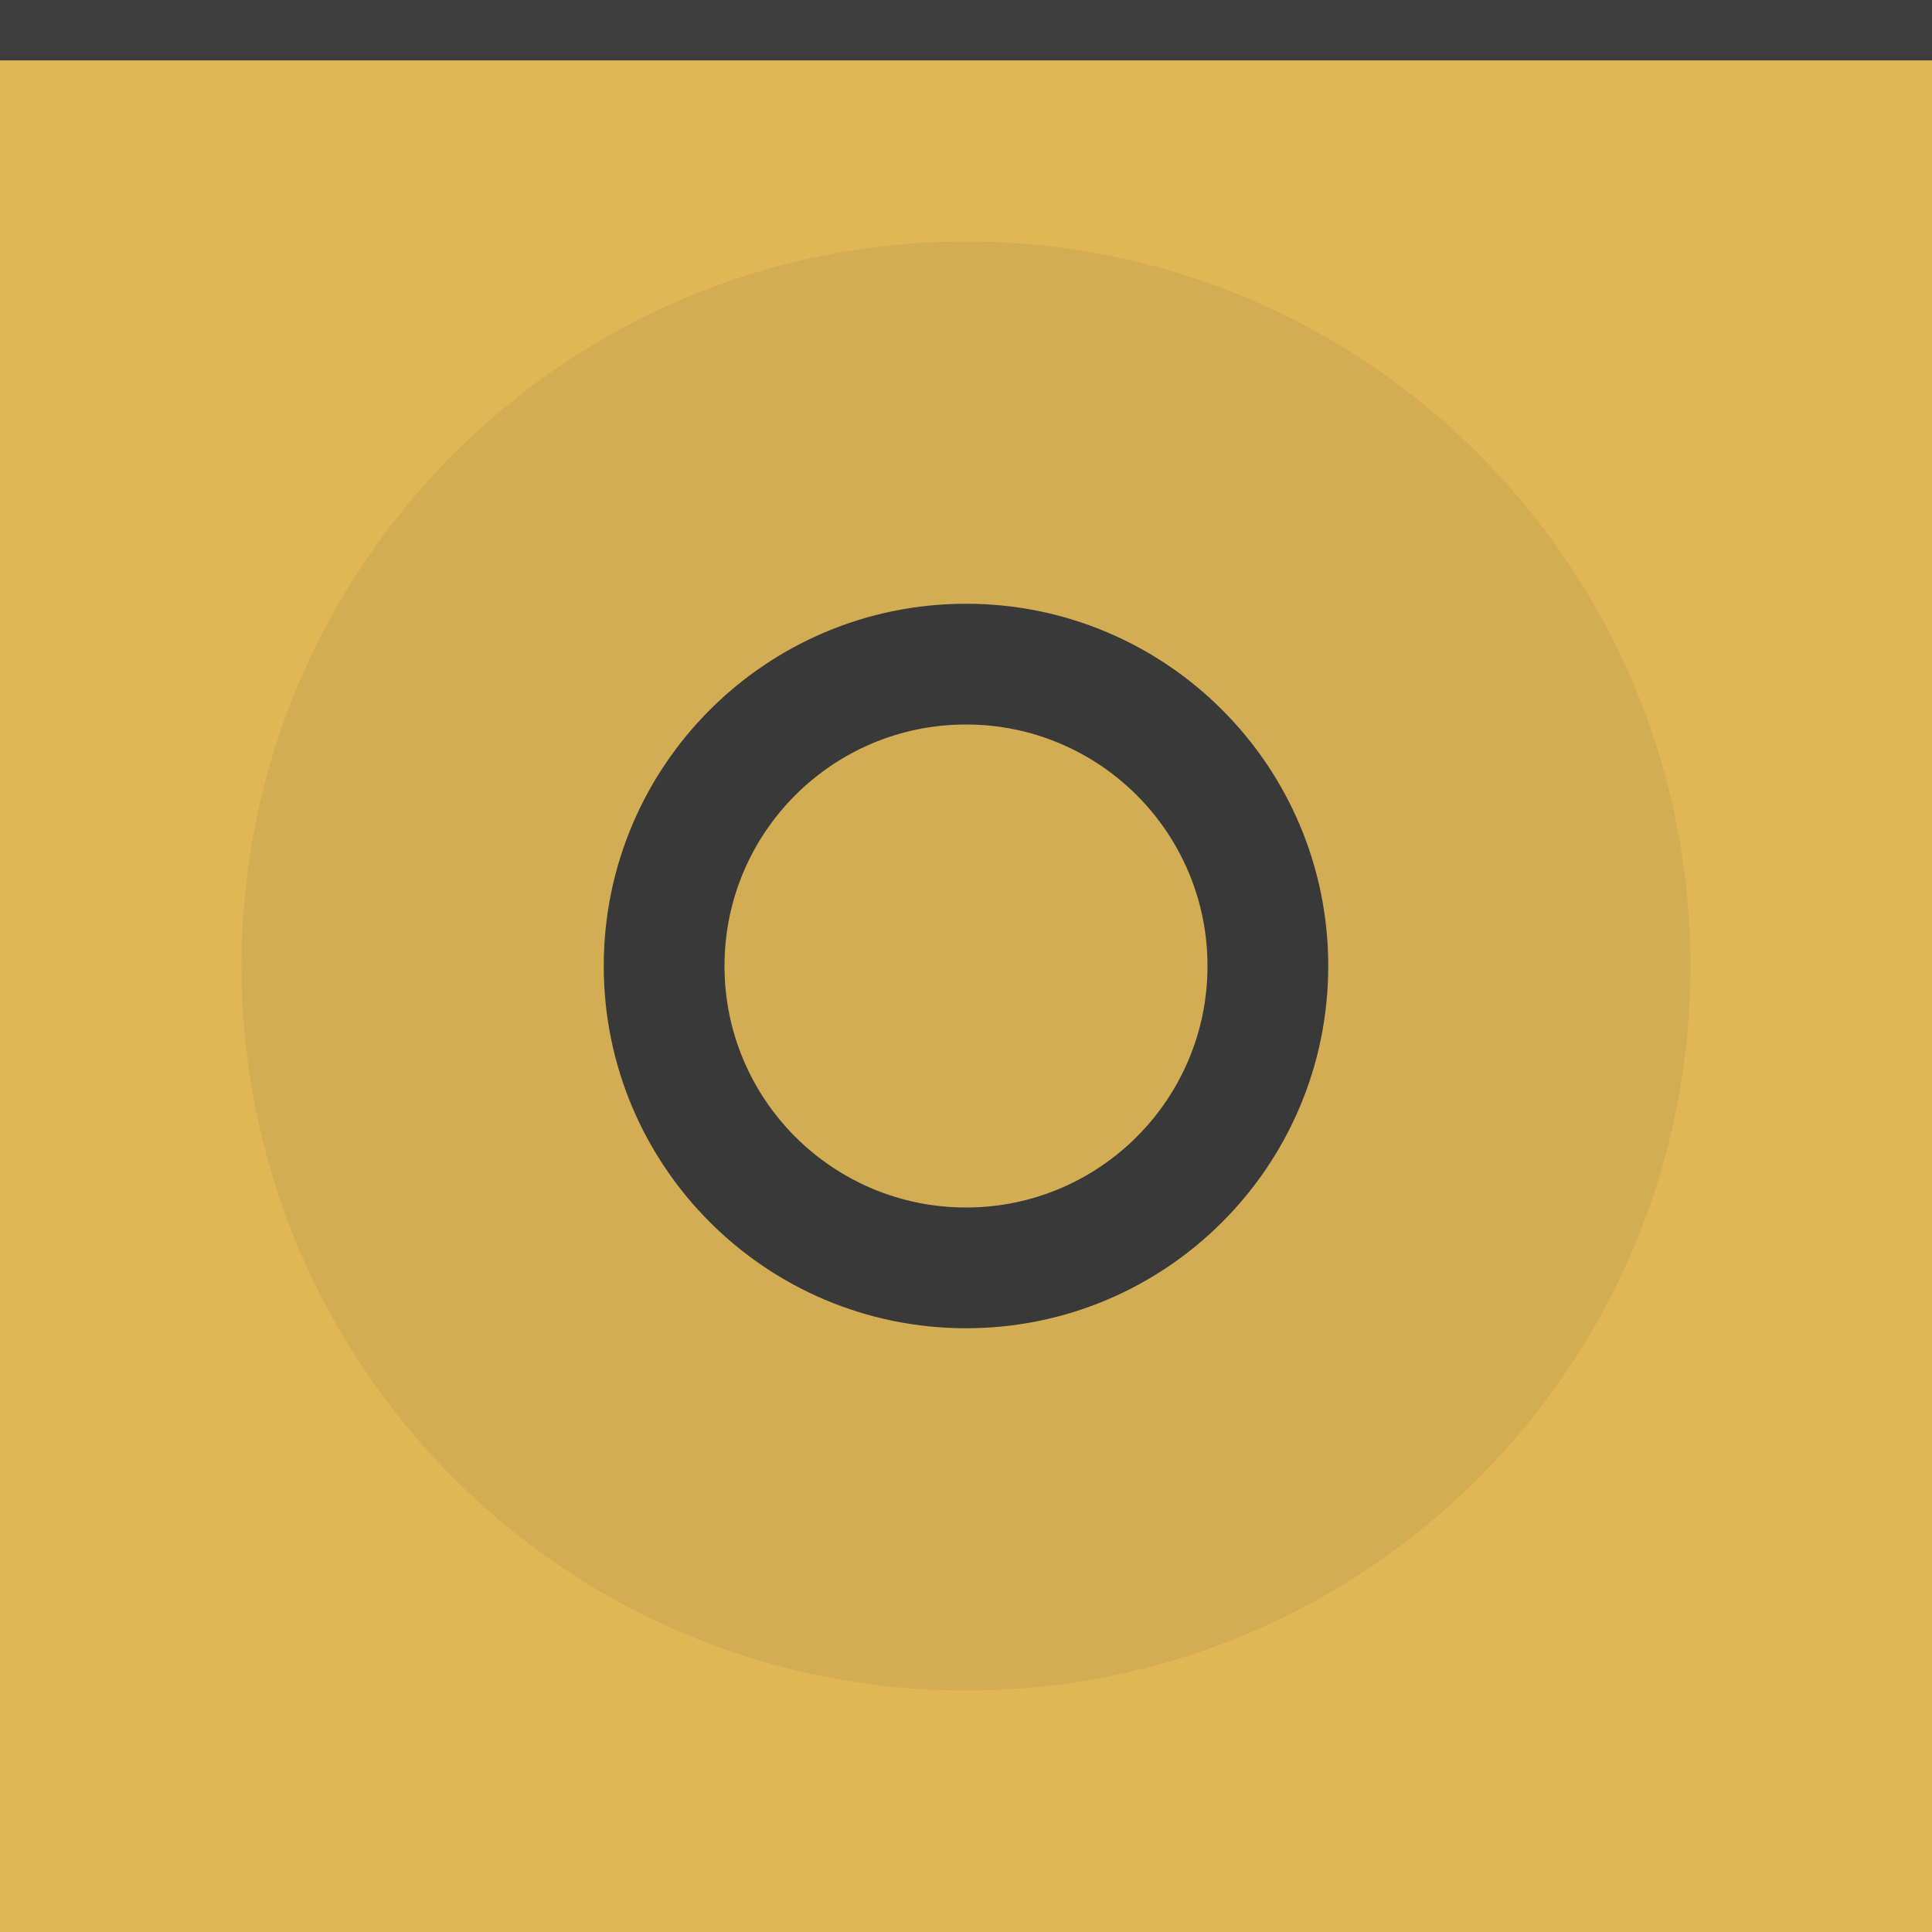
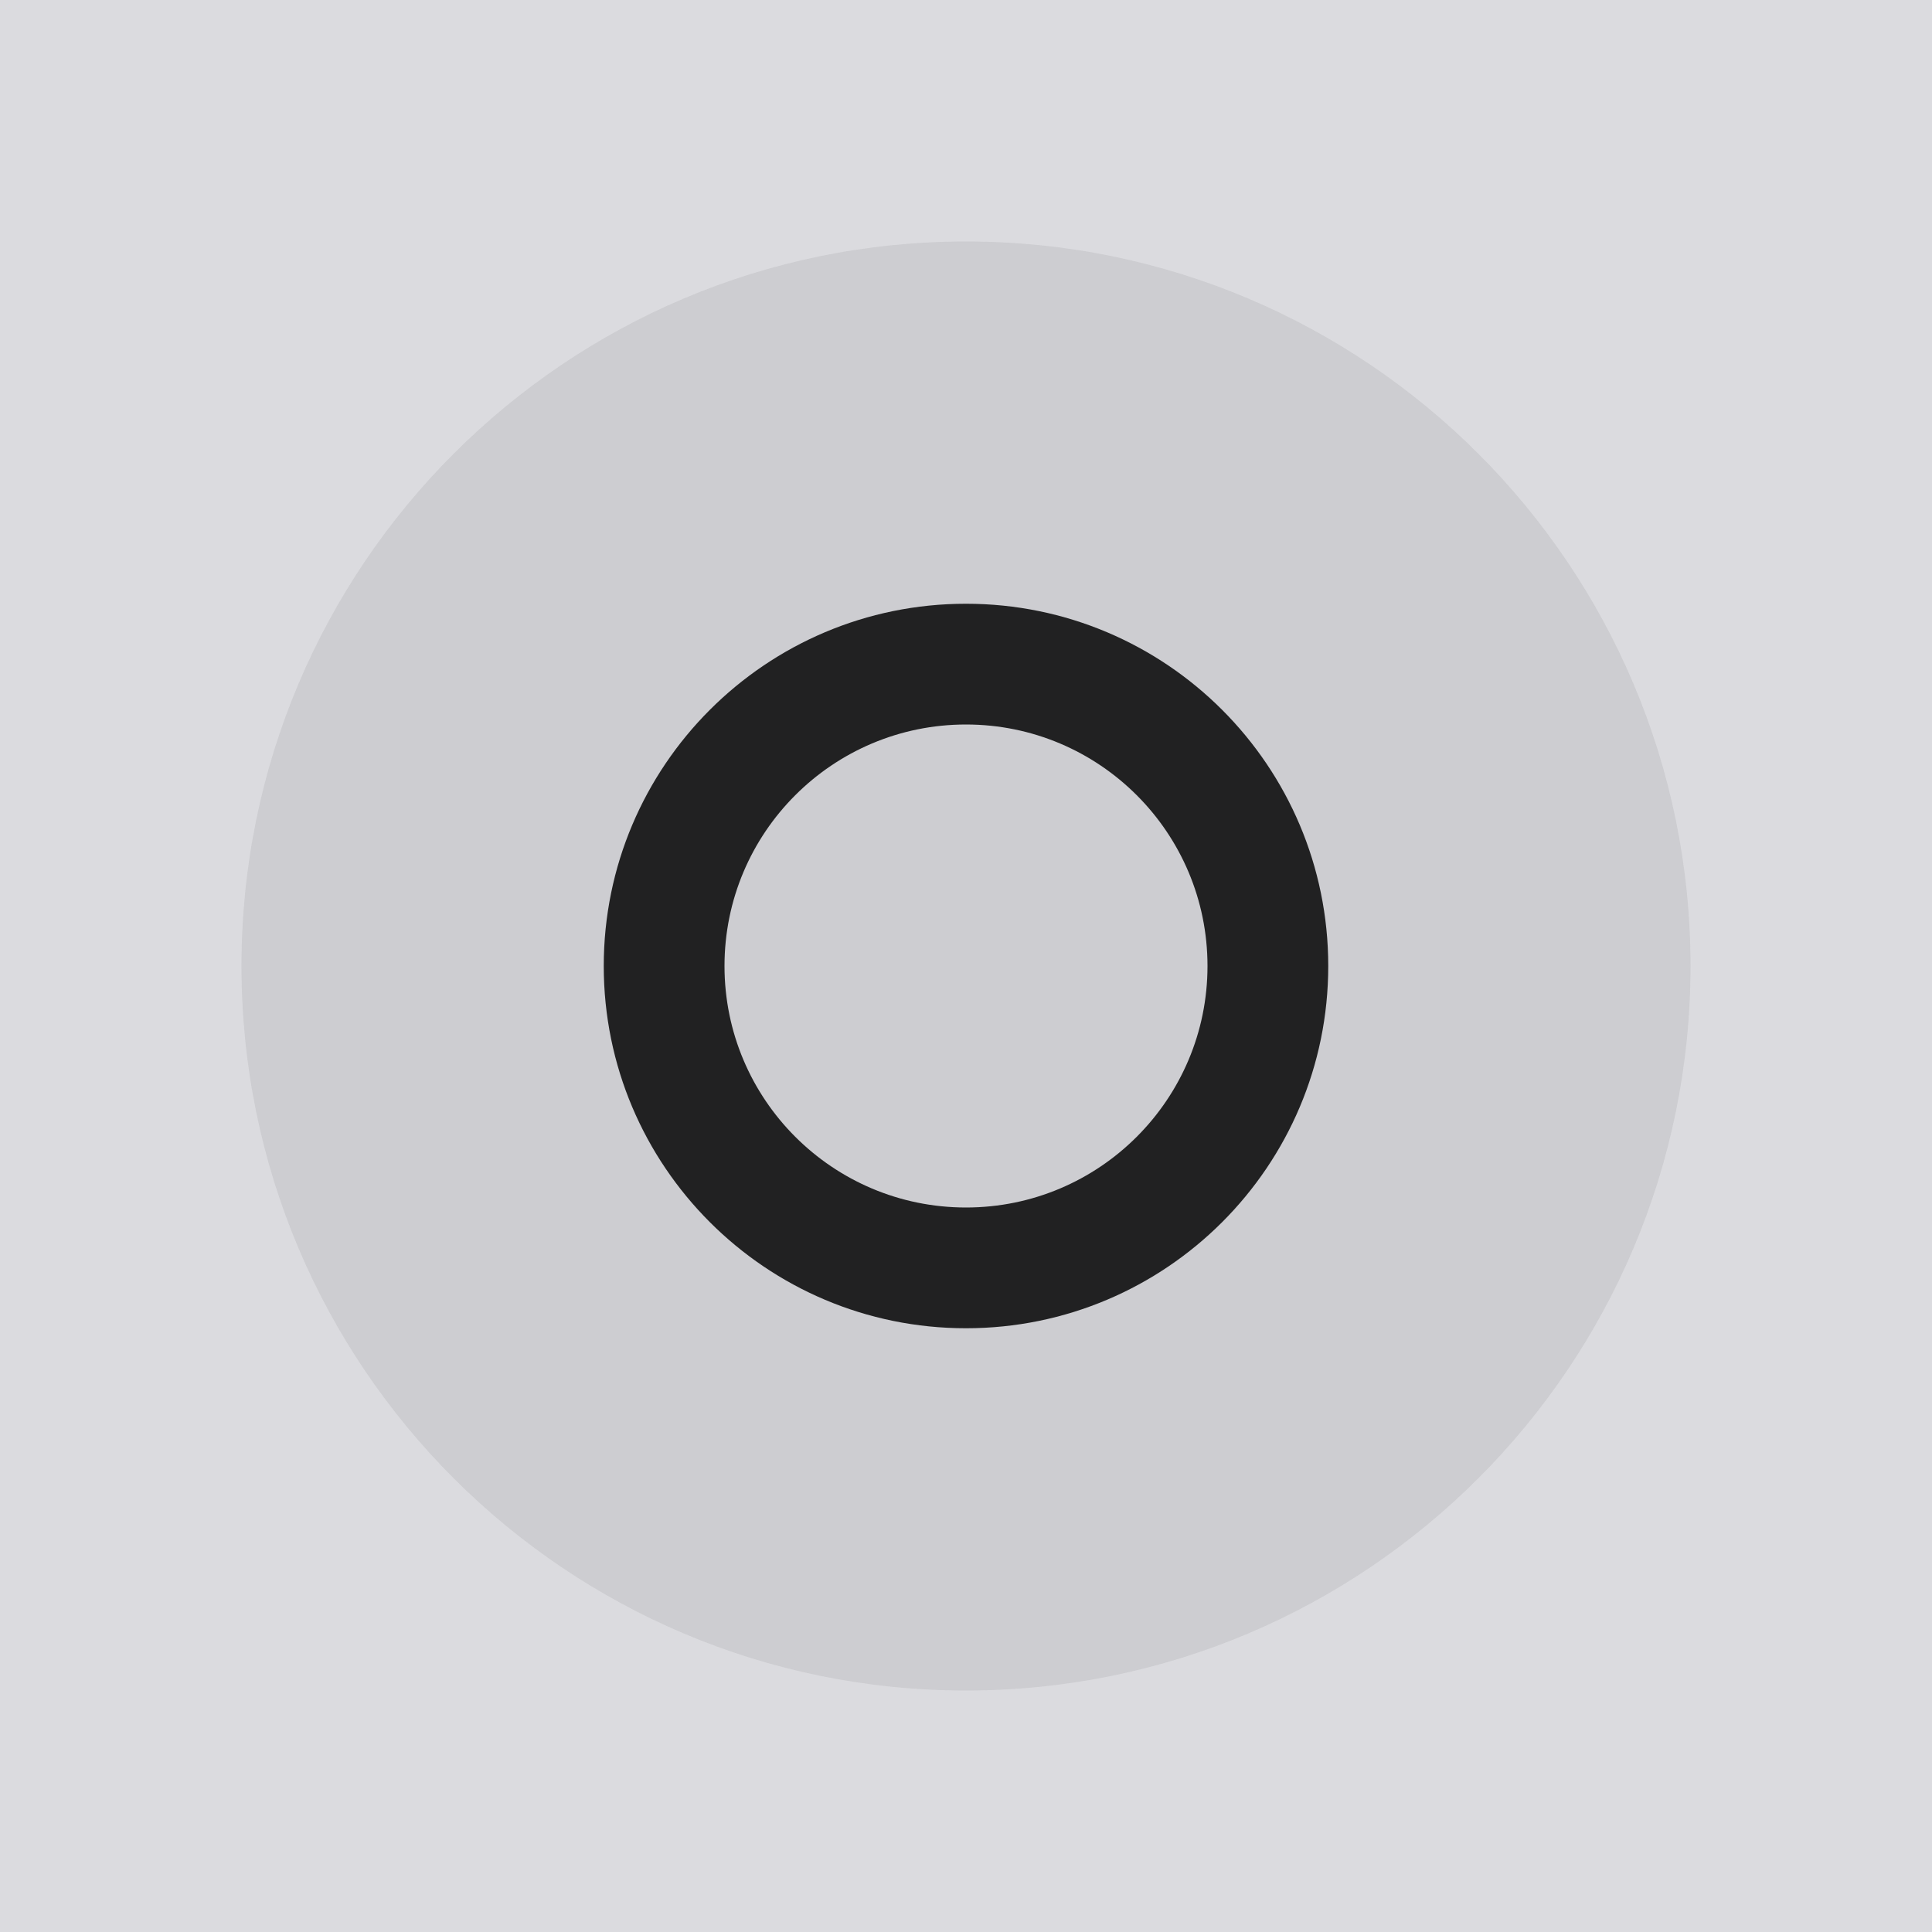
<svg xmlns="http://www.w3.org/2000/svg" width="32" height="32" viewBox="0 0 32 32">
-   <rect width="32" height="32" fill="#e1b756" />
-   <rect width="32" height="1" fill="#3d3d3d" />
-   <g fill="#393939">
+   <rect width="32" height="32" fill="#dbdbdf" />
+   <g fill="#212122">
    <circle cx="16" cy="16" r="12" opacity="0.08" />
    <path d="m16 10a6 6 0 0 0 -6 6 6 6 0 0 0 6 6 6 6 0 0 0 6 -6 6 6 0 0 0 -6 -6zm0 2a4 4 0 0 1 4 4 4 4 0 0 1 -4 4 4 4 0 0 1 -4 -4 4 4 0 0 1 4 -4z" />
  </g>
</svg>
